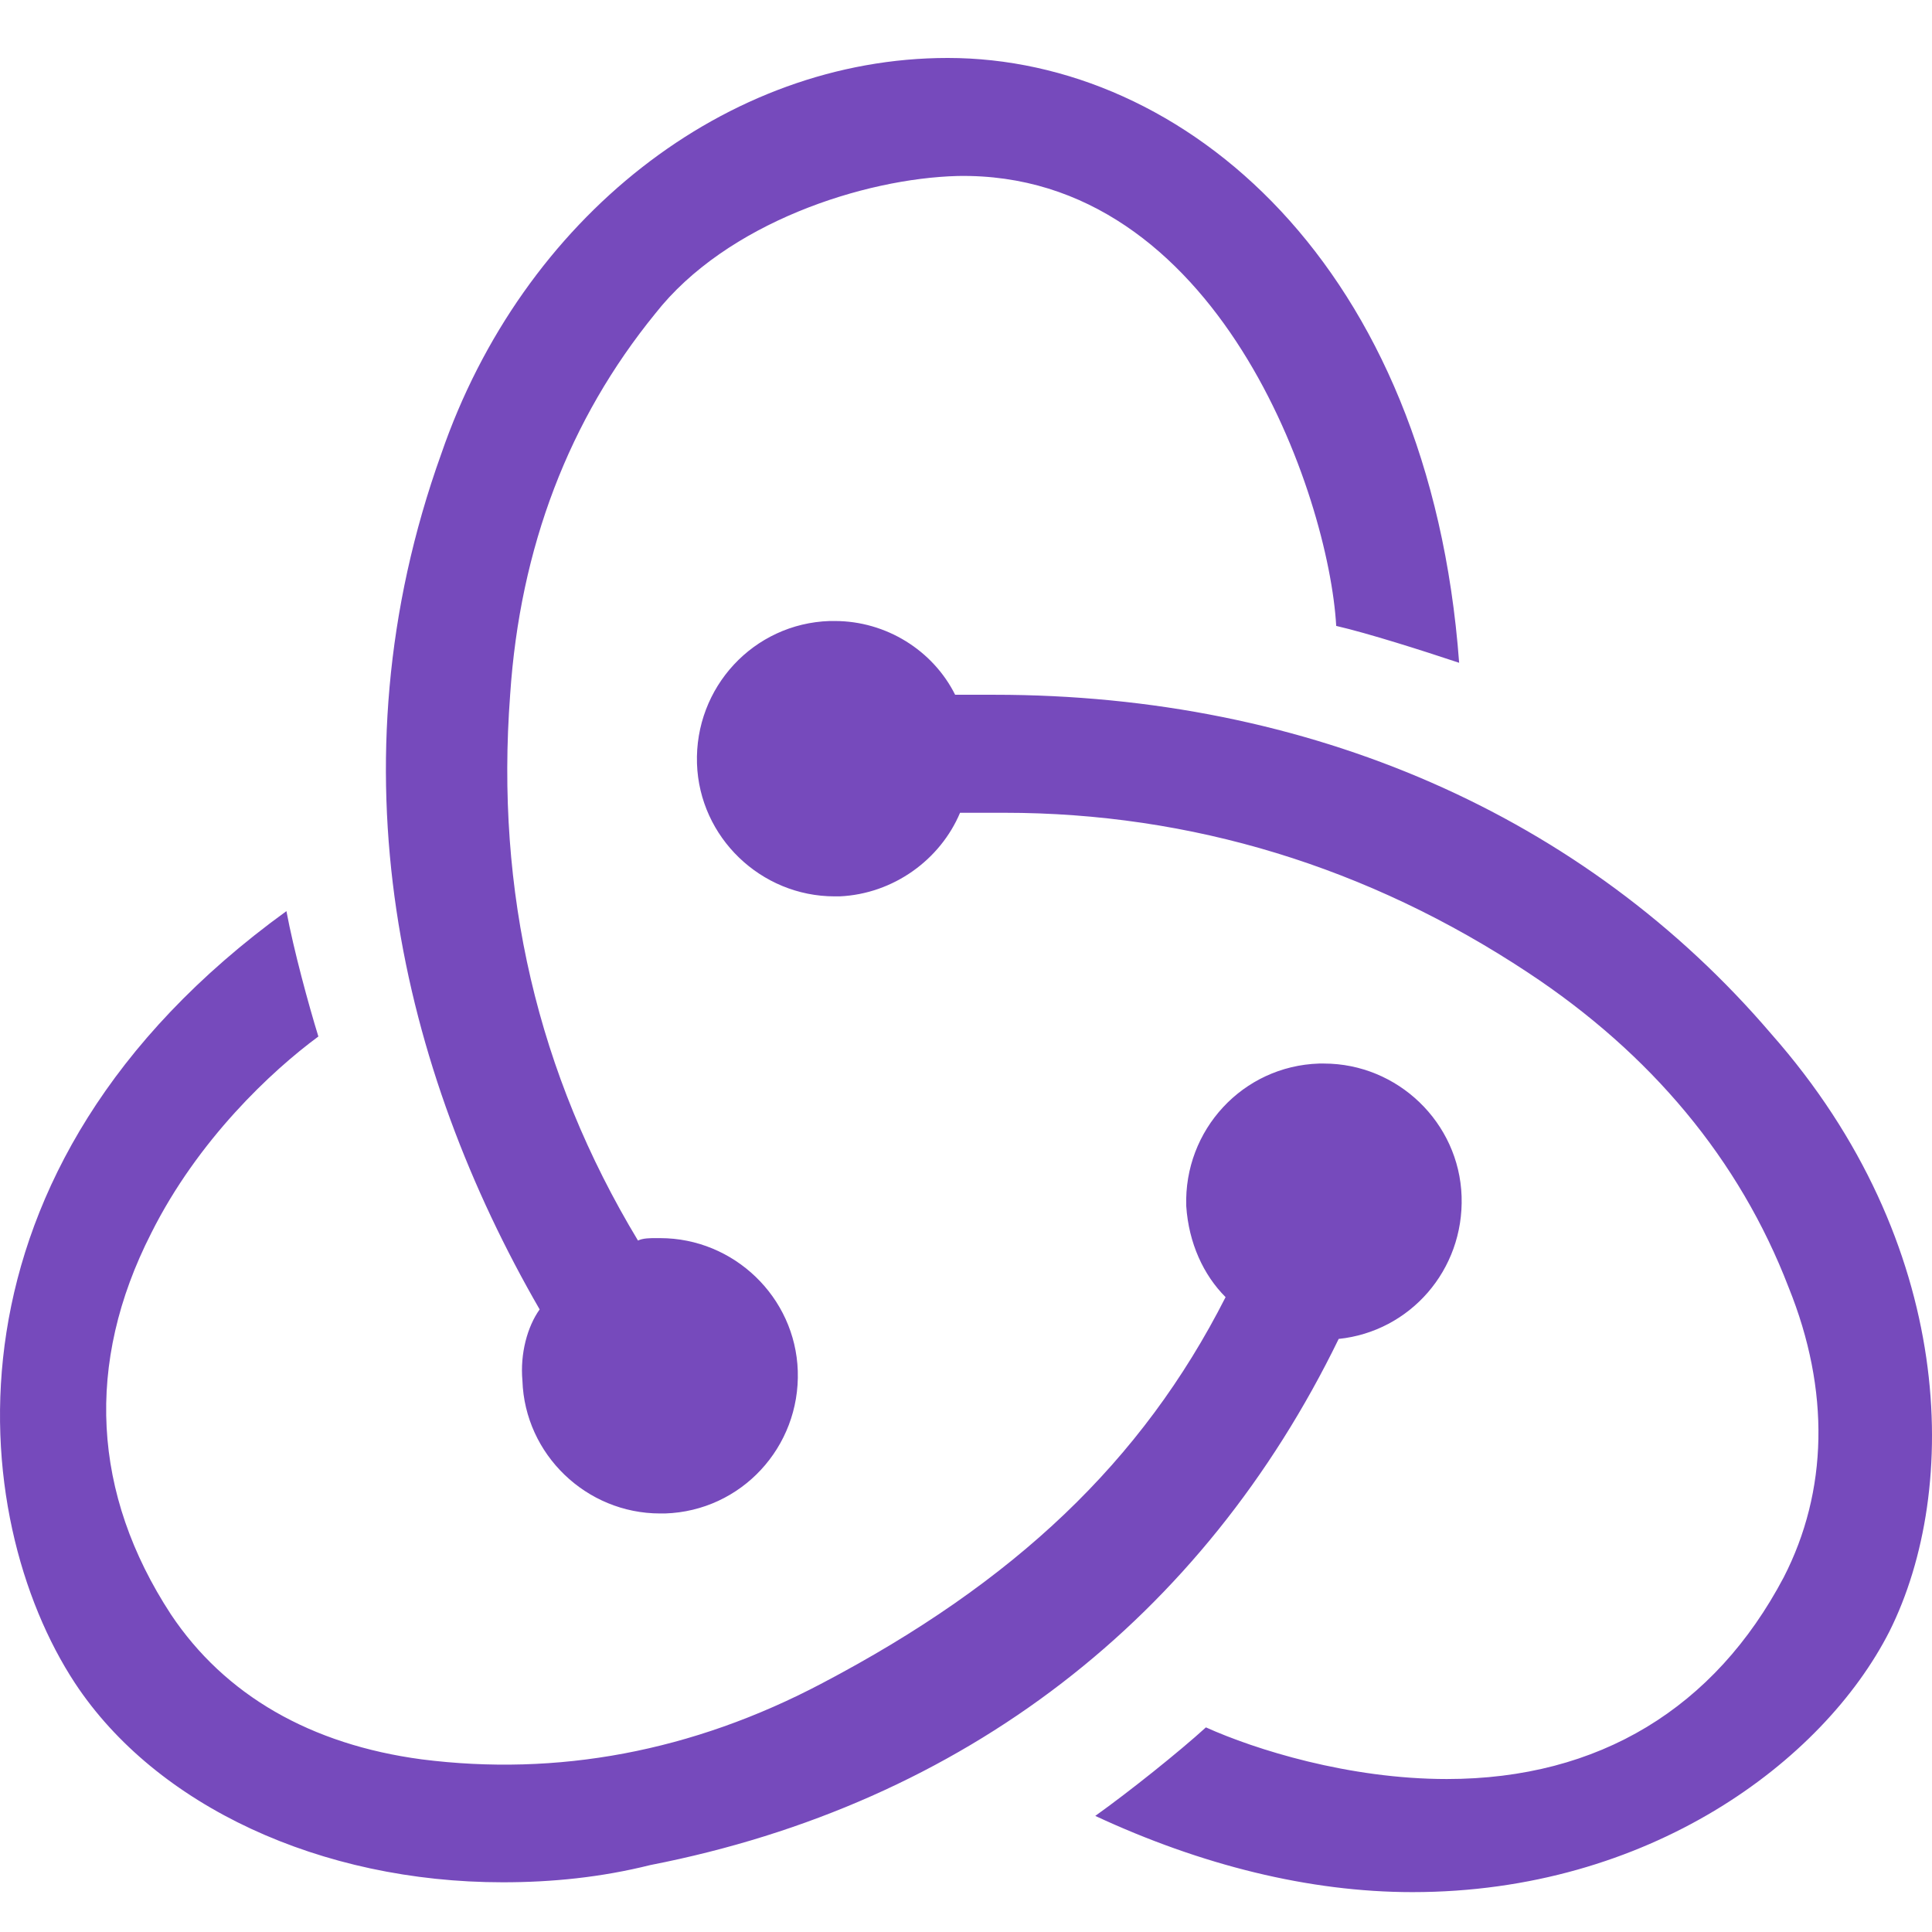
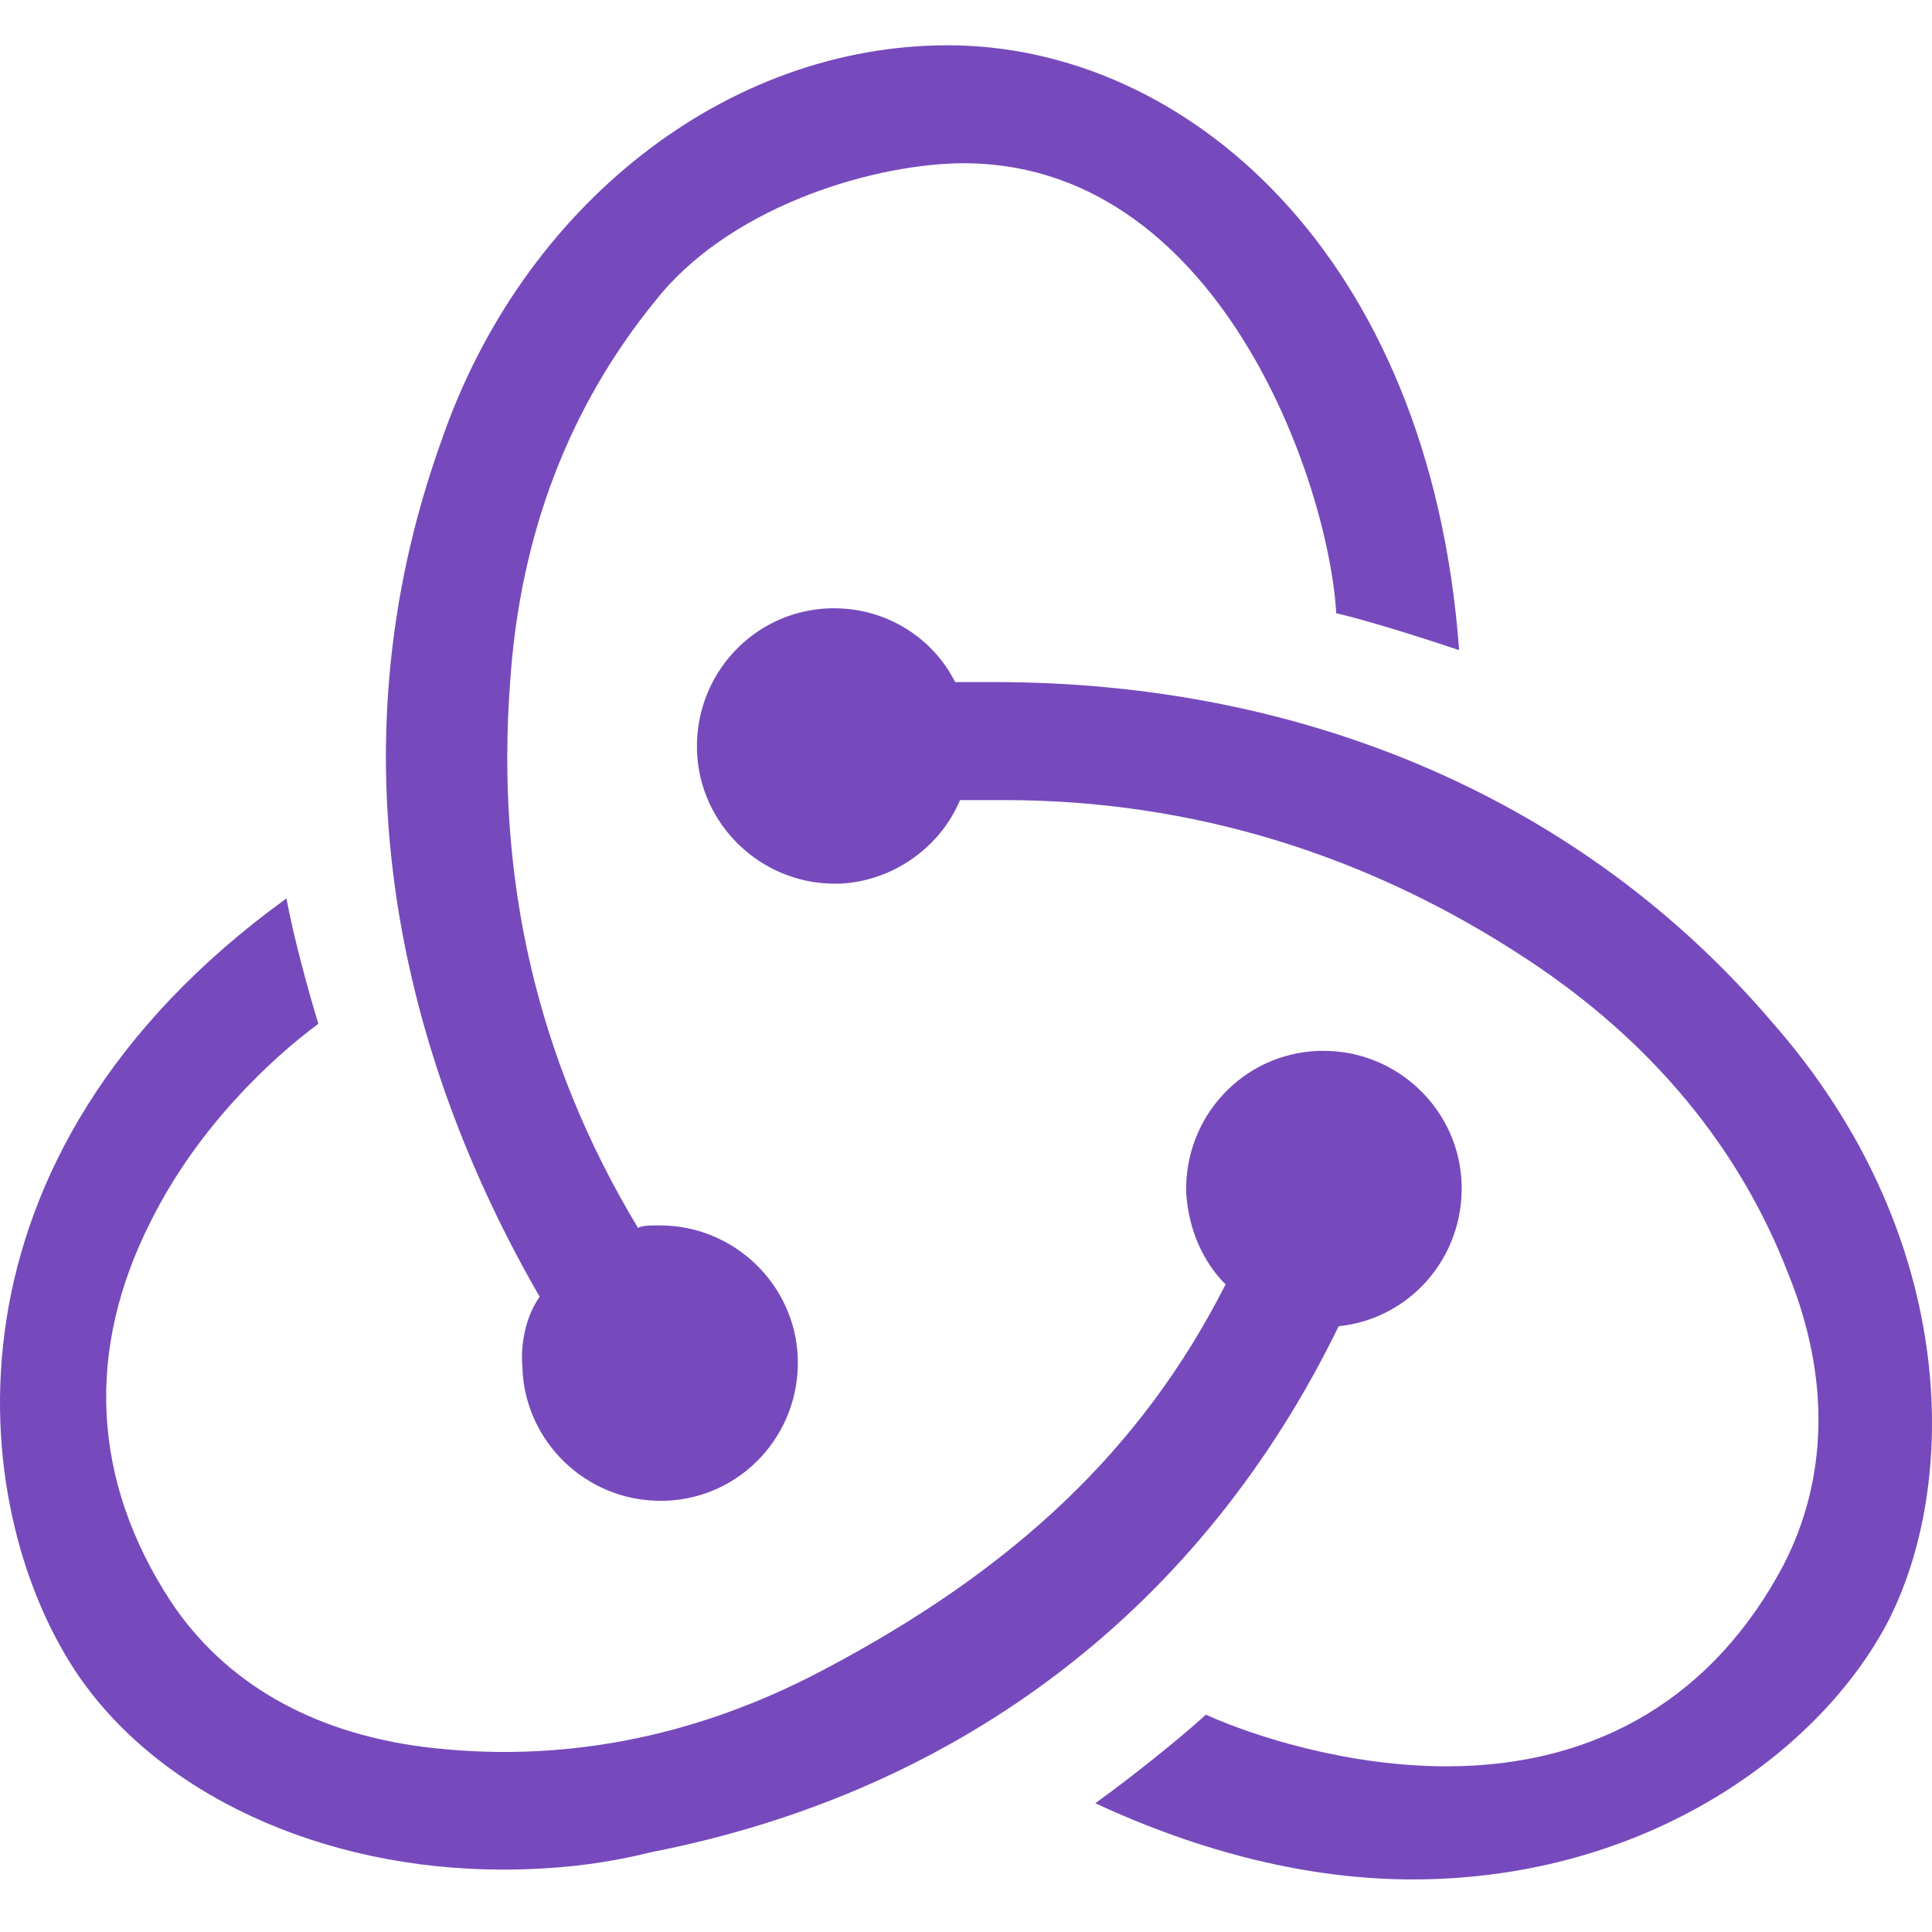
- <svg xmlns="http://www.w3.org/2000/svg" width="100" height="100" viewBox="0 0 100 100" fill="none">
-   <path d="M69.29 69.302C72.98 68.92 75.779 65.739 75.652 61.921C75.525 58.104 72.343 55.049 68.526 55.049H68.272C64.326 55.177 61.272 58.485 61.4 62.43C61.527 64.339 62.29 65.993 63.436 67.139C59.109 75.665 52.492 81.901 42.566 87.118C35.822 90.682 28.823 91.954 21.824 91.064C16.097 90.3 11.643 87.755 8.843 83.555C4.771 77.32 4.39 70.575 7.826 63.83C10.244 58.994 14.061 55.431 16.479 53.649C15.97 51.995 15.206 49.195 14.825 47.16C-3.627 60.522 -1.718 78.592 3.881 87.118C8.08 93.482 16.606 97.427 26.023 97.427C28.568 97.427 31.113 97.172 33.658 96.536C49.947 93.354 62.291 83.683 69.29 69.302ZM91.686 53.522C82.015 42.196 67.763 35.961 51.474 35.961H49.438C48.293 33.67 45.875 32.143 43.202 32.143H42.948C39.003 32.27 35.949 35.579 36.076 39.524C36.203 43.342 39.385 46.396 43.202 46.396H43.457C46.256 46.269 48.674 44.487 49.692 42.069H51.983C61.654 42.069 70.817 44.868 79.088 50.341C85.451 54.54 90.032 60.013 92.577 66.63C94.74 71.975 94.613 77.192 92.322 81.647C88.76 88.391 82.779 92.082 74.889 92.082C69.799 92.082 64.963 90.554 62.418 89.409C61.018 90.682 58.473 92.718 56.691 93.991C62.163 96.536 67.763 97.936 73.107 97.936C85.323 97.936 94.359 91.191 97.795 84.446C101.485 77.065 101.23 64.339 91.686 53.522ZM27.041 71.465C27.168 75.283 30.35 78.337 34.167 78.337H34.422C38.367 78.21 41.421 74.901 41.293 70.956C41.166 67.138 37.985 64.085 34.167 64.085H33.913C33.658 64.085 33.276 64.085 33.022 64.211C27.805 55.558 25.641 46.141 26.405 35.96C26.914 28.325 29.459 21.707 33.913 16.235C37.603 11.526 44.729 9.236 49.565 9.109C63.054 8.854 68.78 25.652 69.162 32.397C70.817 32.779 73.616 33.67 75.525 34.306C73.998 13.69 61.272 3 49.056 3C37.603 3 27.041 11.272 22.841 23.489C16.988 39.778 20.805 55.431 27.932 67.775C27.296 68.666 26.914 70.066 27.041 71.466V71.465Z" fill="#764ABC" />
+ <svg xmlns="http://www.w3.org/2000/svg" width="800px" height="800px" viewBox="0 -6 256 256" preserveAspectRatio="xMidYMid">
+   <path d="M177.381 169.733c9.447-.978 16.614-9.122 16.288-18.896-.325-9.773-8.47-17.592-18.243-17.592h-.651c-10.1.326-17.918 8.796-17.592 18.895.326 4.887 2.28 9.122 5.212 12.054-11.076 21.828-28.016 37.791-53.426 51.148-17.266 9.122-35.183 12.38-53.1 10.1-14.66-1.955-26.062-8.47-33.23-19.222-10.424-15.963-11.401-33.23-2.605-50.496 6.19-12.38 15.962-21.502 22.152-26.063-1.303-4.235-3.258-11.402-4.235-16.614-47.237 34.207-42.35 80.468-28.016 102.295 10.75 16.29 32.577 26.389 56.684 26.389 6.515 0 13.03-.652 19.546-2.28 41.699-8.145 73.299-32.905 91.216-69.718zm57.336-40.397c-24.759-28.995-61.245-44.958-102.944-44.958h-5.212c-2.932-5.864-9.122-9.774-15.963-9.774h-.652C99.848 74.93 92.03 83.4 92.355 93.5c.326 9.773 8.47 17.592 18.243 17.592h.651c7.167-.326 13.357-4.887 15.963-11.077h5.864c24.759 0 48.214 7.167 69.39 21.176 16.288 10.751 28.016 24.76 34.531 41.7 5.538 13.683 5.212 27.04-.652 38.443-9.121 17.266-24.432 26.714-44.63 26.714-13.031 0-25.41-3.91-31.926-6.842-3.583 3.258-10.099 8.47-14.66 11.729 14.009 6.515 28.343 10.099 42.025 10.099 31.274 0 54.404-17.267 63.2-34.533 9.447-18.896 8.795-51.474-15.637-79.165zM69.225 175.27c.326 9.774 8.47 17.592 18.243 17.592h.652c10.099-.325 17.917-8.796 17.591-18.895-.325-9.774-8.47-17.592-18.243-17.592h-.651c-.652 0-1.63 0-2.28.325-13.357-22.153-18.895-46.26-16.94-72.323 1.302-19.547 7.818-36.488 19.22-50.497 9.447-12.054 27.69-17.918 40.07-18.243 34.531-.652 49.19 42.351 50.168 59.618 4.235.977 11.402 3.258 16.289 4.887C189.434 27.366 156.857 0 125.584 0c-29.32 0-56.359 21.176-67.11 52.451-14.985 41.7-5.212 81.771 13.031 113.372-1.628 2.28-2.606 5.864-2.28 9.448z" fill="#764ABC" />
</svg>
